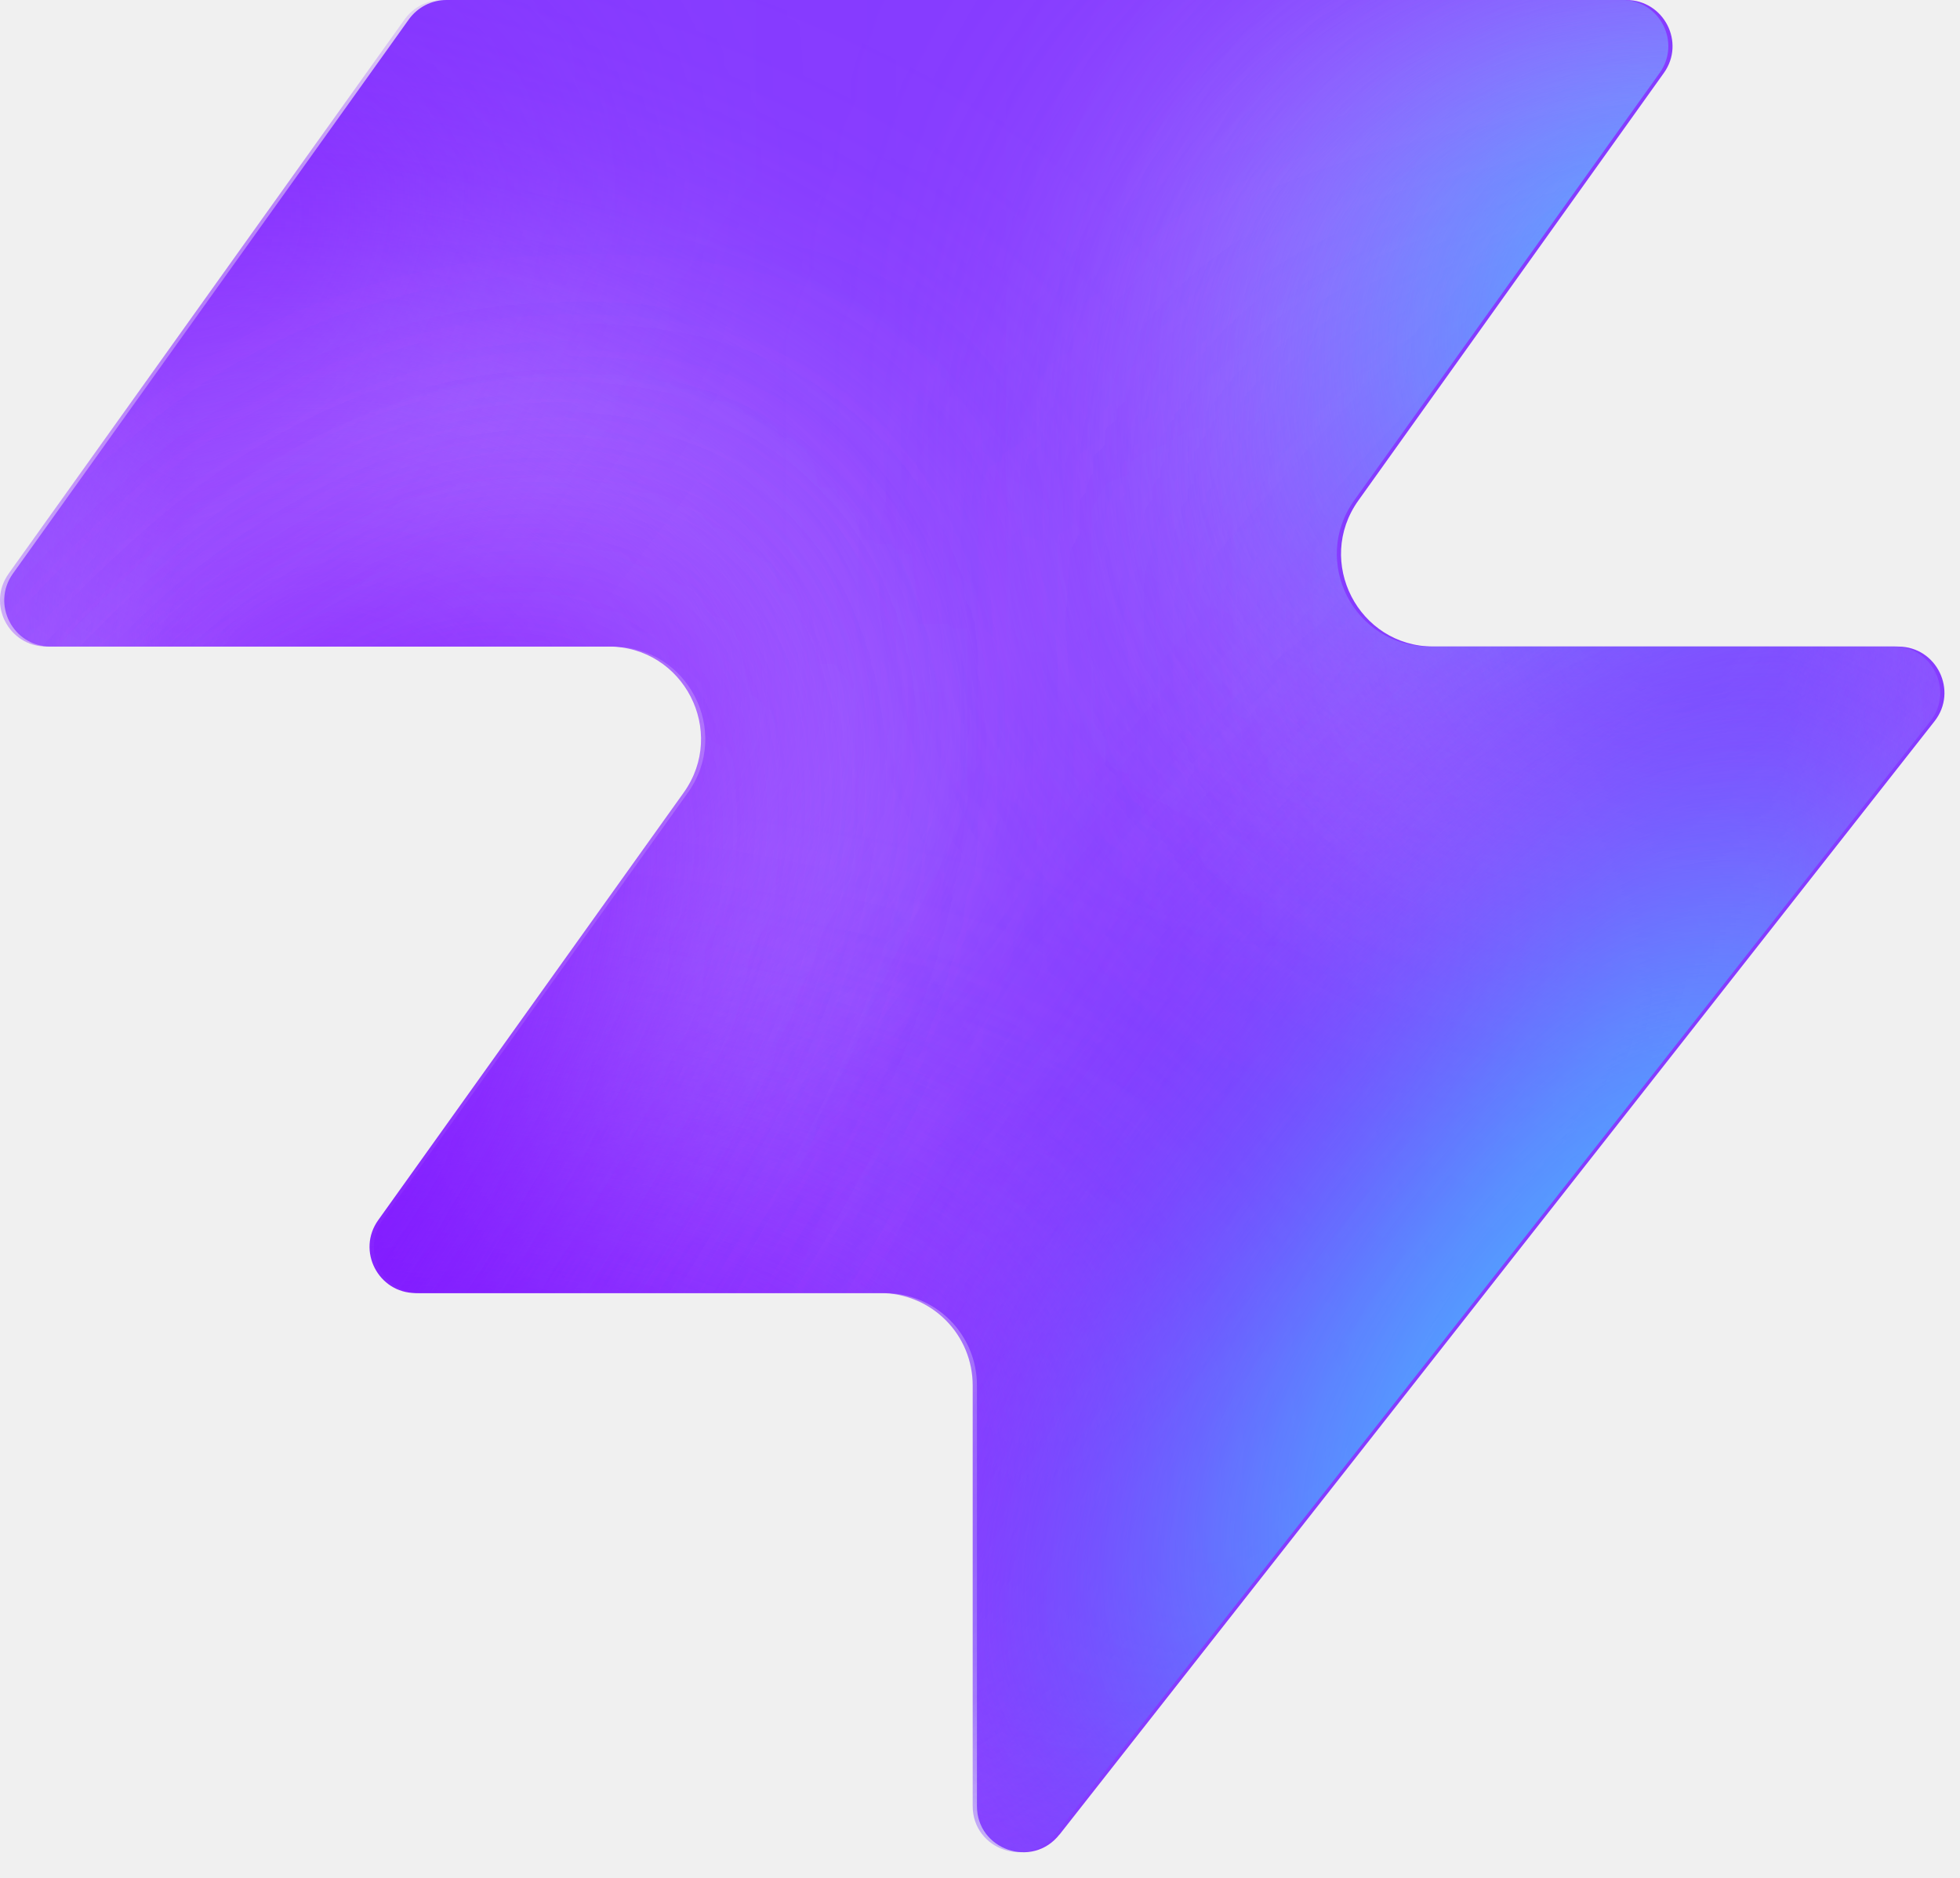
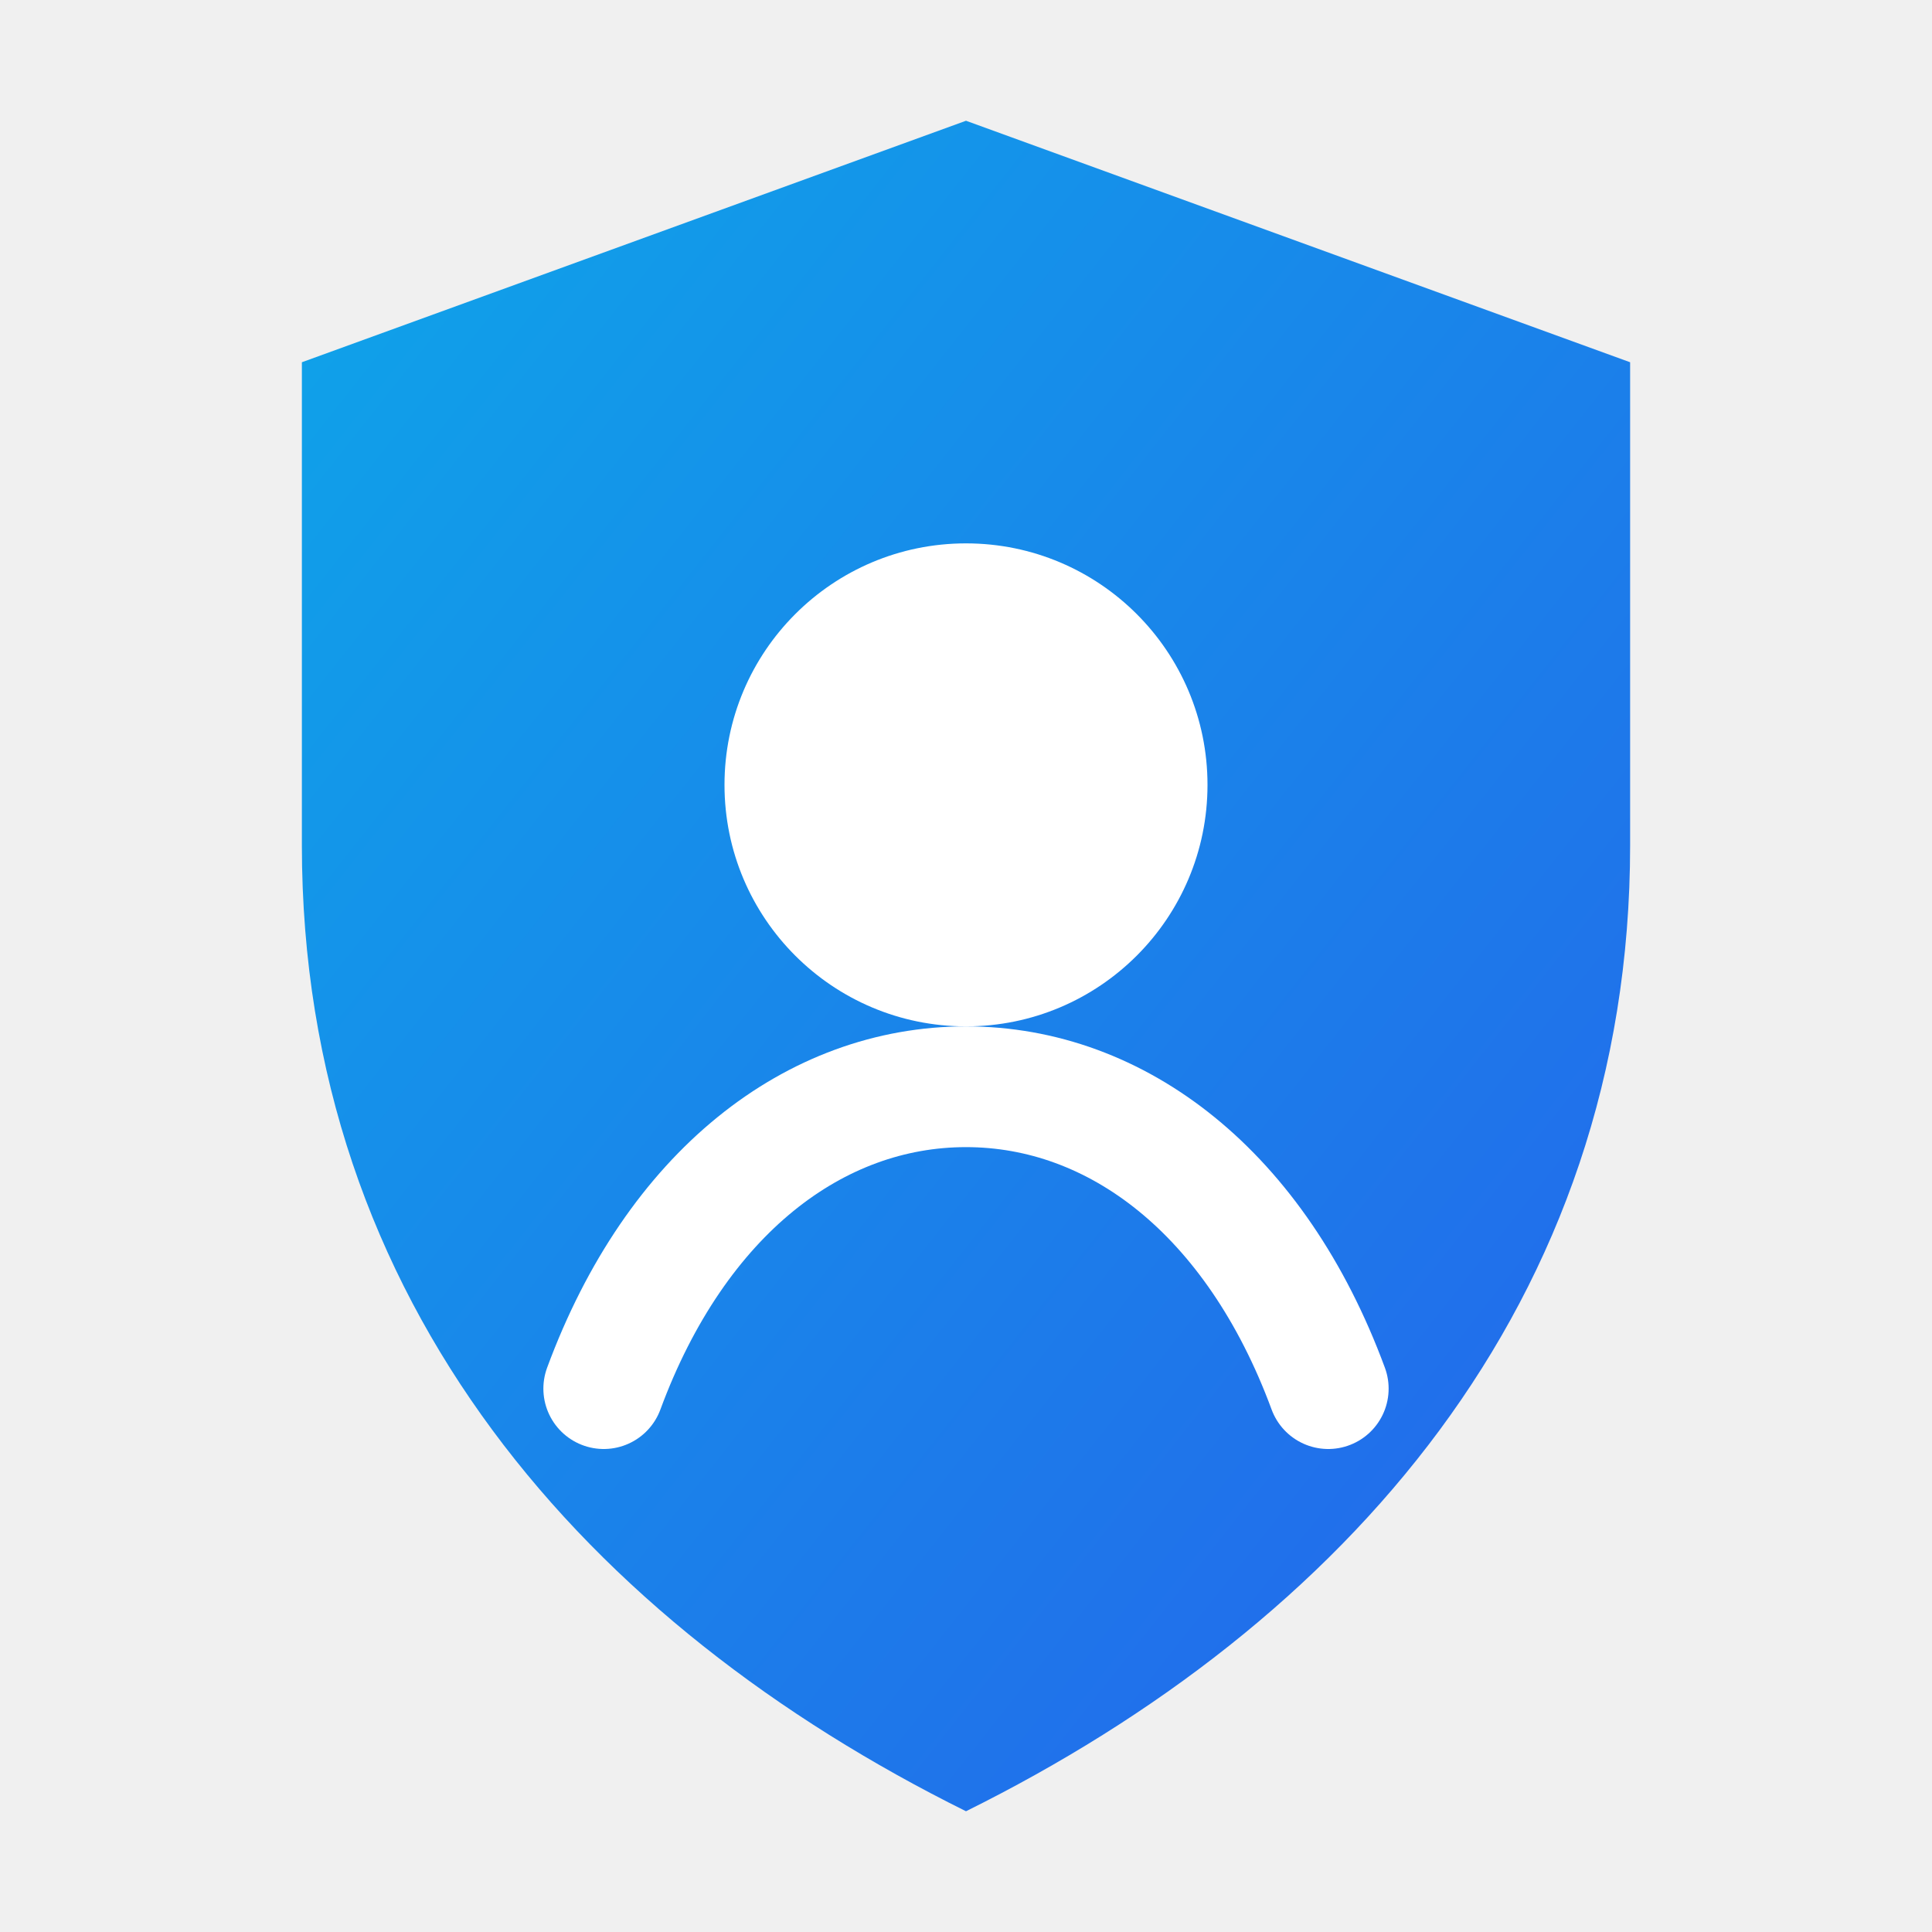
- <svg xmlns="http://www.w3.org/2000/svg" width="48" height="46" fill="none" viewBox="0 0 48 46">
-   <path fill="#863bff" d="M25.946 44.938c-.664.845-2.021.375-2.021-.698V33.937a2.26 2.26 0 0 0-2.262-2.262H10.287c-.92 0-1.456-1.04-.92-1.788l7.48-10.471c1.07-1.497 0-3.578-1.842-3.578H1.237c-.92 0-1.456-1.04-.92-1.788L10.013.474c.214-.297.556-.474.92-.474h28.894c.92 0 1.456 1.04.92 1.788l-7.48 10.471c-1.07 1.498 0 3.579 1.842 3.579h11.377c.943 0 1.473 1.088.89 1.83L25.947 44.94z" style="fill:#863bff;fill:color(display-p3 .525 .23 1);fill-opacity:1" />
-   <mask id="a" width="48" height="46" x="0" y="0" maskUnits="userSpaceOnUse" style="mask-type:alpha">
-     <path fill="#000" d="M25.842 44.938c-.664.844-2.021.375-2.021-.698V33.937a2.26 2.26 0 0 0-2.262-2.262H10.183c-.92 0-1.456-1.04-.92-1.788l7.48-10.471c1.07-1.498 0-3.579-1.842-3.579H1.133c-.92 0-1.456-1.04-.92-1.787L9.91.473c.214-.297.556-.474.92-.474h28.894c.92 0 1.456 1.04.92 1.788l-7.48 10.471c-1.07 1.498 0 3.578 1.842 3.578h11.377c.943 0 1.473 1.088.89 1.832L25.843 44.94z" style="fill:#000;fill-opacity:1" />
-   </mask>
-   <g mask="url(#a)">
-     <g filter="url(#b)">
-       <ellipse cx="5.508" cy="14.704" fill="#ede6ff" rx="5.508" ry="14.704" style="fill:#ede6ff;fill:color(display-p3 .927 .903 1);fill-opacity:1" transform="matrix(.00324 1 1 -.00324 -4.47 31.516)" />
-     </g>
-     <g filter="url(#c)">
-       <ellipse cx="10.399" cy="29.851" fill="#ede6ff" rx="10.399" ry="29.851" style="fill:#ede6ff;fill:color(display-p3 .927 .903 1);fill-opacity:1" transform="matrix(.00324 1 1 -.00324 -39.328 7.883)" />
-     </g>
-     <g filter="url(#d)">
-       <ellipse cx="5.508" cy="30.487" fill="#7e14ff" rx="5.508" ry="30.487" style="fill:#7e14ff;fill:color(display-p3 .492 .077 1);fill-opacity:1" transform="rotate(89.814 -25.913 -14.639)scale(1 -1)" />
-     </g>
-     <g filter="url(#e)">
-       <ellipse cx="5.508" cy="30.599" fill="#7e14ff" rx="5.508" ry="30.599" style="fill:#7e14ff;fill:color(display-p3 .492 .077 1);fill-opacity:1" transform="rotate(89.814 -32.644 -3.334)scale(1 -1)" />
-     </g>
-     <g filter="url(#f)">
-       <ellipse cx="5.508" cy="30.599" fill="#7e14ff" rx="5.508" ry="30.599" style="fill:#7e14ff;fill:color(display-p3 .492 .077 1);fill-opacity:1" transform="matrix(.00324 1 1 -.00324 -34.34 30.47)" />
-     </g>
-     <g filter="url(#g)">
-       <ellipse cx="14.072" cy="22.078" fill="#ede6ff" rx="14.072" ry="22.078" style="fill:#ede6ff;fill:color(display-p3 .927 .903 1);fill-opacity:1" transform="rotate(93.35 24.506 48.493)scale(-1 1)" />
-     </g>
-     <g filter="url(#h)">
-       <ellipse cx="3.47" cy="21.501" fill="#7e14ff" rx="3.47" ry="21.501" style="fill:#7e14ff;fill:color(display-p3 .492 .077 1);fill-opacity:1" transform="rotate(89.009 28.708 47.59)scale(-1 1)" />
-     </g>
-     <g filter="url(#i)">
-       <ellipse cx="3.47" cy="21.501" fill="#7e14ff" rx="3.47" ry="21.501" style="fill:#7e14ff;fill:color(display-p3 .492 .077 1);fill-opacity:1" transform="rotate(89.009 28.708 47.59)scale(-1 1)" />
-     </g>
-     <g filter="url(#j)">
-       <ellipse cx=".387" cy="8.972" fill="#7e14ff" rx="4.407" ry="29.108" style="fill:#7e14ff;fill:color(display-p3 .492 .077 1);fill-opacity:1" transform="rotate(39.51 .387 8.972)" />
-     </g>
-     <g filter="url(#k)">
-       <ellipse cx="47.523" cy="-6.092" fill="#7e14ff" rx="4.407" ry="29.108" style="fill:#7e14ff;fill:color(display-p3 .492 .077 1);fill-opacity:1" transform="rotate(37.892 47.523 -6.092)" />
-     </g>
-     <g filter="url(#l)">
-       <ellipse cx="41.412" cy="6.333" fill="#47bfff" rx="5.971" ry="9.665" style="fill:#47bfff;fill:color(display-p3 .28 .748 1);fill-opacity:1" transform="rotate(37.892 41.412 6.333)" />
-     </g>
-     <g filter="url(#m)">
-       <ellipse cx="-1.879" cy="38.332" fill="#7e14ff" rx="4.407" ry="29.108" style="fill:#7e14ff;fill:color(display-p3 .492 .077 1);fill-opacity:1" transform="rotate(37.892 -1.88 38.332)" />
-     </g>
-     <g filter="url(#n)">
-       <ellipse cx="-1.879" cy="38.332" fill="#7e14ff" rx="4.407" ry="29.108" style="fill:#7e14ff;fill:color(display-p3 .492 .077 1);fill-opacity:1" transform="rotate(37.892 -1.88 38.332)" />
-     </g>
-     <g filter="url(#o)">
-       <ellipse cx="35.651" cy="29.907" fill="#7e14ff" rx="4.407" ry="29.108" style="fill:#7e14ff;fill:color(display-p3 .492 .077 1);fill-opacity:1" transform="rotate(37.892 35.651 29.907)" />
-     </g>
-     <g filter="url(#p)">
-       <ellipse cx="38.418" cy="32.4" fill="#47bfff" rx="5.971" ry="15.297" style="fill:#47bfff;fill:color(display-p3 .28 .748 1);fill-opacity:1" transform="rotate(37.892 38.418 32.4)" />
-     </g>
-   </g>
+ <svg xmlns="http://www.w3.org/2000/svg" width="64" height="64" viewBox="0 0 64 64" role="img" aria-label="Shield user icon">
  <defs>
-     <filter id="b" width="60.045" height="41.654" x="-19.77" y="16.149" color-interpolation-filters="sRGB" filterUnits="userSpaceOnUse">
-       <feFlood flood-opacity="0" result="BackgroundImageFix" />
-       <feBlend in="SourceGraphic" in2="BackgroundImageFix" result="shape" />
-       <feGaussianBlur result="effect1_foregroundBlur_2002_17158" stdDeviation="7.659" />
-     </filter>
-     <filter id="c" width="90.34" height="51.437" x="-54.613" y="-7.533" color-interpolation-filters="sRGB" filterUnits="userSpaceOnUse">
-       <feFlood flood-opacity="0" result="BackgroundImageFix" />
-       <feBlend in="SourceGraphic" in2="BackgroundImageFix" result="shape" />
-       <feGaussianBlur result="effect1_foregroundBlur_2002_17158" stdDeviation="7.659" />
-     </filter>
-     <filter id="d" width="79.355" height="29.4" x="-49.64" y="2.03" color-interpolation-filters="sRGB" filterUnits="userSpaceOnUse">
-       <feFlood flood-opacity="0" result="BackgroundImageFix" />
-       <feBlend in="SourceGraphic" in2="BackgroundImageFix" result="shape" />
-       <feGaussianBlur result="effect1_foregroundBlur_2002_17158" stdDeviation="4.596" />
-     </filter>
-     <filter id="e" width="79.579" height="29.4" x="-45.045" y="20.029" color-interpolation-filters="sRGB" filterUnits="userSpaceOnUse">
-       <feFlood flood-opacity="0" result="BackgroundImageFix" />
-       <feBlend in="SourceGraphic" in2="BackgroundImageFix" result="shape" />
-       <feGaussianBlur result="effect1_foregroundBlur_2002_17158" stdDeviation="4.596" />
-     </filter>
-     <filter id="f" width="79.579" height="29.4" x="-43.513" y="21.178" color-interpolation-filters="sRGB" filterUnits="userSpaceOnUse">
-       <feFlood flood-opacity="0" result="BackgroundImageFix" />
-       <feBlend in="SourceGraphic" in2="BackgroundImageFix" result="shape" />
-       <feGaussianBlur result="effect1_foregroundBlur_2002_17158" stdDeviation="4.596" />
-     </filter>
-     <filter id="g" width="74.749" height="58.852" x="15.756" y="-17.901" color-interpolation-filters="sRGB" filterUnits="userSpaceOnUse">
-       <feFlood flood-opacity="0" result="BackgroundImageFix" />
-       <feBlend in="SourceGraphic" in2="BackgroundImageFix" result="shape" />
-       <feGaussianBlur result="effect1_foregroundBlur_2002_17158" stdDeviation="7.659" />
-     </filter>
-     <filter id="h" width="61.377" height="25.362" x="23.548" y="2.284" color-interpolation-filters="sRGB" filterUnits="userSpaceOnUse">
-       <feFlood flood-opacity="0" result="BackgroundImageFix" />
-       <feBlend in="SourceGraphic" in2="BackgroundImageFix" result="shape" />
-       <feGaussianBlur result="effect1_foregroundBlur_2002_17158" stdDeviation="4.596" />
-     </filter>
-     <filter id="i" width="61.377" height="25.362" x="23.548" y="2.284" color-interpolation-filters="sRGB" filterUnits="userSpaceOnUse">
-       <feFlood flood-opacity="0" result="BackgroundImageFix" />
-       <feBlend in="SourceGraphic" in2="BackgroundImageFix" result="shape" />
-       <feGaussianBlur result="effect1_foregroundBlur_2002_17158" stdDeviation="4.596" />
-     </filter>
-     <filter id="j" width="56.045" height="63.649" x="-27.636" y="-22.853" color-interpolation-filters="sRGB" filterUnits="userSpaceOnUse">
-       <feFlood flood-opacity="0" result="BackgroundImageFix" />
-       <feBlend in="SourceGraphic" in2="BackgroundImageFix" result="shape" />
-       <feGaussianBlur result="effect1_foregroundBlur_2002_17158" stdDeviation="4.596" />
-     </filter>
-     <filter id="k" width="54.814" height="64.646" x="20.116" y="-38.415" color-interpolation-filters="sRGB" filterUnits="userSpaceOnUse">
-       <feFlood flood-opacity="0" result="BackgroundImageFix" />
-       <feBlend in="SourceGraphic" in2="BackgroundImageFix" result="shape" />
-       <feGaussianBlur result="effect1_foregroundBlur_2002_17158" stdDeviation="4.596" />
-     </filter>
-     <filter id="l" width="33.541" height="35.313" x="24.641" y="-11.323" color-interpolation-filters="sRGB" filterUnits="userSpaceOnUse">
-       <feFlood flood-opacity="0" result="BackgroundImageFix" />
-       <feBlend in="SourceGraphic" in2="BackgroundImageFix" result="shape" />
-       <feGaussianBlur result="effect1_foregroundBlur_2002_17158" stdDeviation="4.596" />
-     </filter>
-     <filter id="m" width="54.814" height="64.646" x="-29.286" y="6.009" color-interpolation-filters="sRGB" filterUnits="userSpaceOnUse">
-       <feFlood flood-opacity="0" result="BackgroundImageFix" />
-       <feBlend in="SourceGraphic" in2="BackgroundImageFix" result="shape" />
-       <feGaussianBlur result="effect1_foregroundBlur_2002_17158" stdDeviation="4.596" />
-     </filter>
-     <filter id="n" width="54.814" height="64.646" x="-29.286" y="6.009" color-interpolation-filters="sRGB" filterUnits="userSpaceOnUse">
-       <feFlood flood-opacity="0" result="BackgroundImageFix" />
-       <feBlend in="SourceGraphic" in2="BackgroundImageFix" result="shape" />
-       <feGaussianBlur result="effect1_foregroundBlur_2002_17158" stdDeviation="4.596" />
-     </filter>
-     <filter id="o" width="54.814" height="64.646" x="8.244" y="-2.416" color-interpolation-filters="sRGB" filterUnits="userSpaceOnUse">
-       <feFlood flood-opacity="0" result="BackgroundImageFix" />
-       <feBlend in="SourceGraphic" in2="BackgroundImageFix" result="shape" />
-       <feGaussianBlur result="effect1_foregroundBlur_2002_17158" stdDeviation="4.596" />
-     </filter>
-     <filter id="p" width="39.409" height="43.623" x="18.713" y="10.588" color-interpolation-filters="sRGB" filterUnits="userSpaceOnUse">
-       <feFlood flood-opacity="0" result="BackgroundImageFix" />
-       <feBlend in="SourceGraphic" in2="BackgroundImageFix" result="shape" />
-       <feGaussianBlur result="effect1_foregroundBlur_2002_17158" stdDeviation="4.596" />
-     </filter>
+     <linearGradient id="shieldGradient" x1="0" y1="0" x2="1" y2="1">
+       <stop offset="0%" stop-color="#0ea5e9" />
+       <stop offset="100%" stop-color="#2563eb" />
+     </linearGradient>
  </defs>
+   <path d="M32 4 10 12v16c0 15.2 9.5 25.8 22 32 12.5-6.2 22-16.8 22-32V12L32 4z" fill="url(#shieldGradient)" />
+   <circle cx="32" cy="26" r="8" fill="#ffffff" />
+   <path d="M20 46c2.4-6.5 7-10 12-10s9.6 3.5 12 10" fill="none" stroke="#ffffff" stroke-width="4" stroke-linecap="round" />
</svg>
